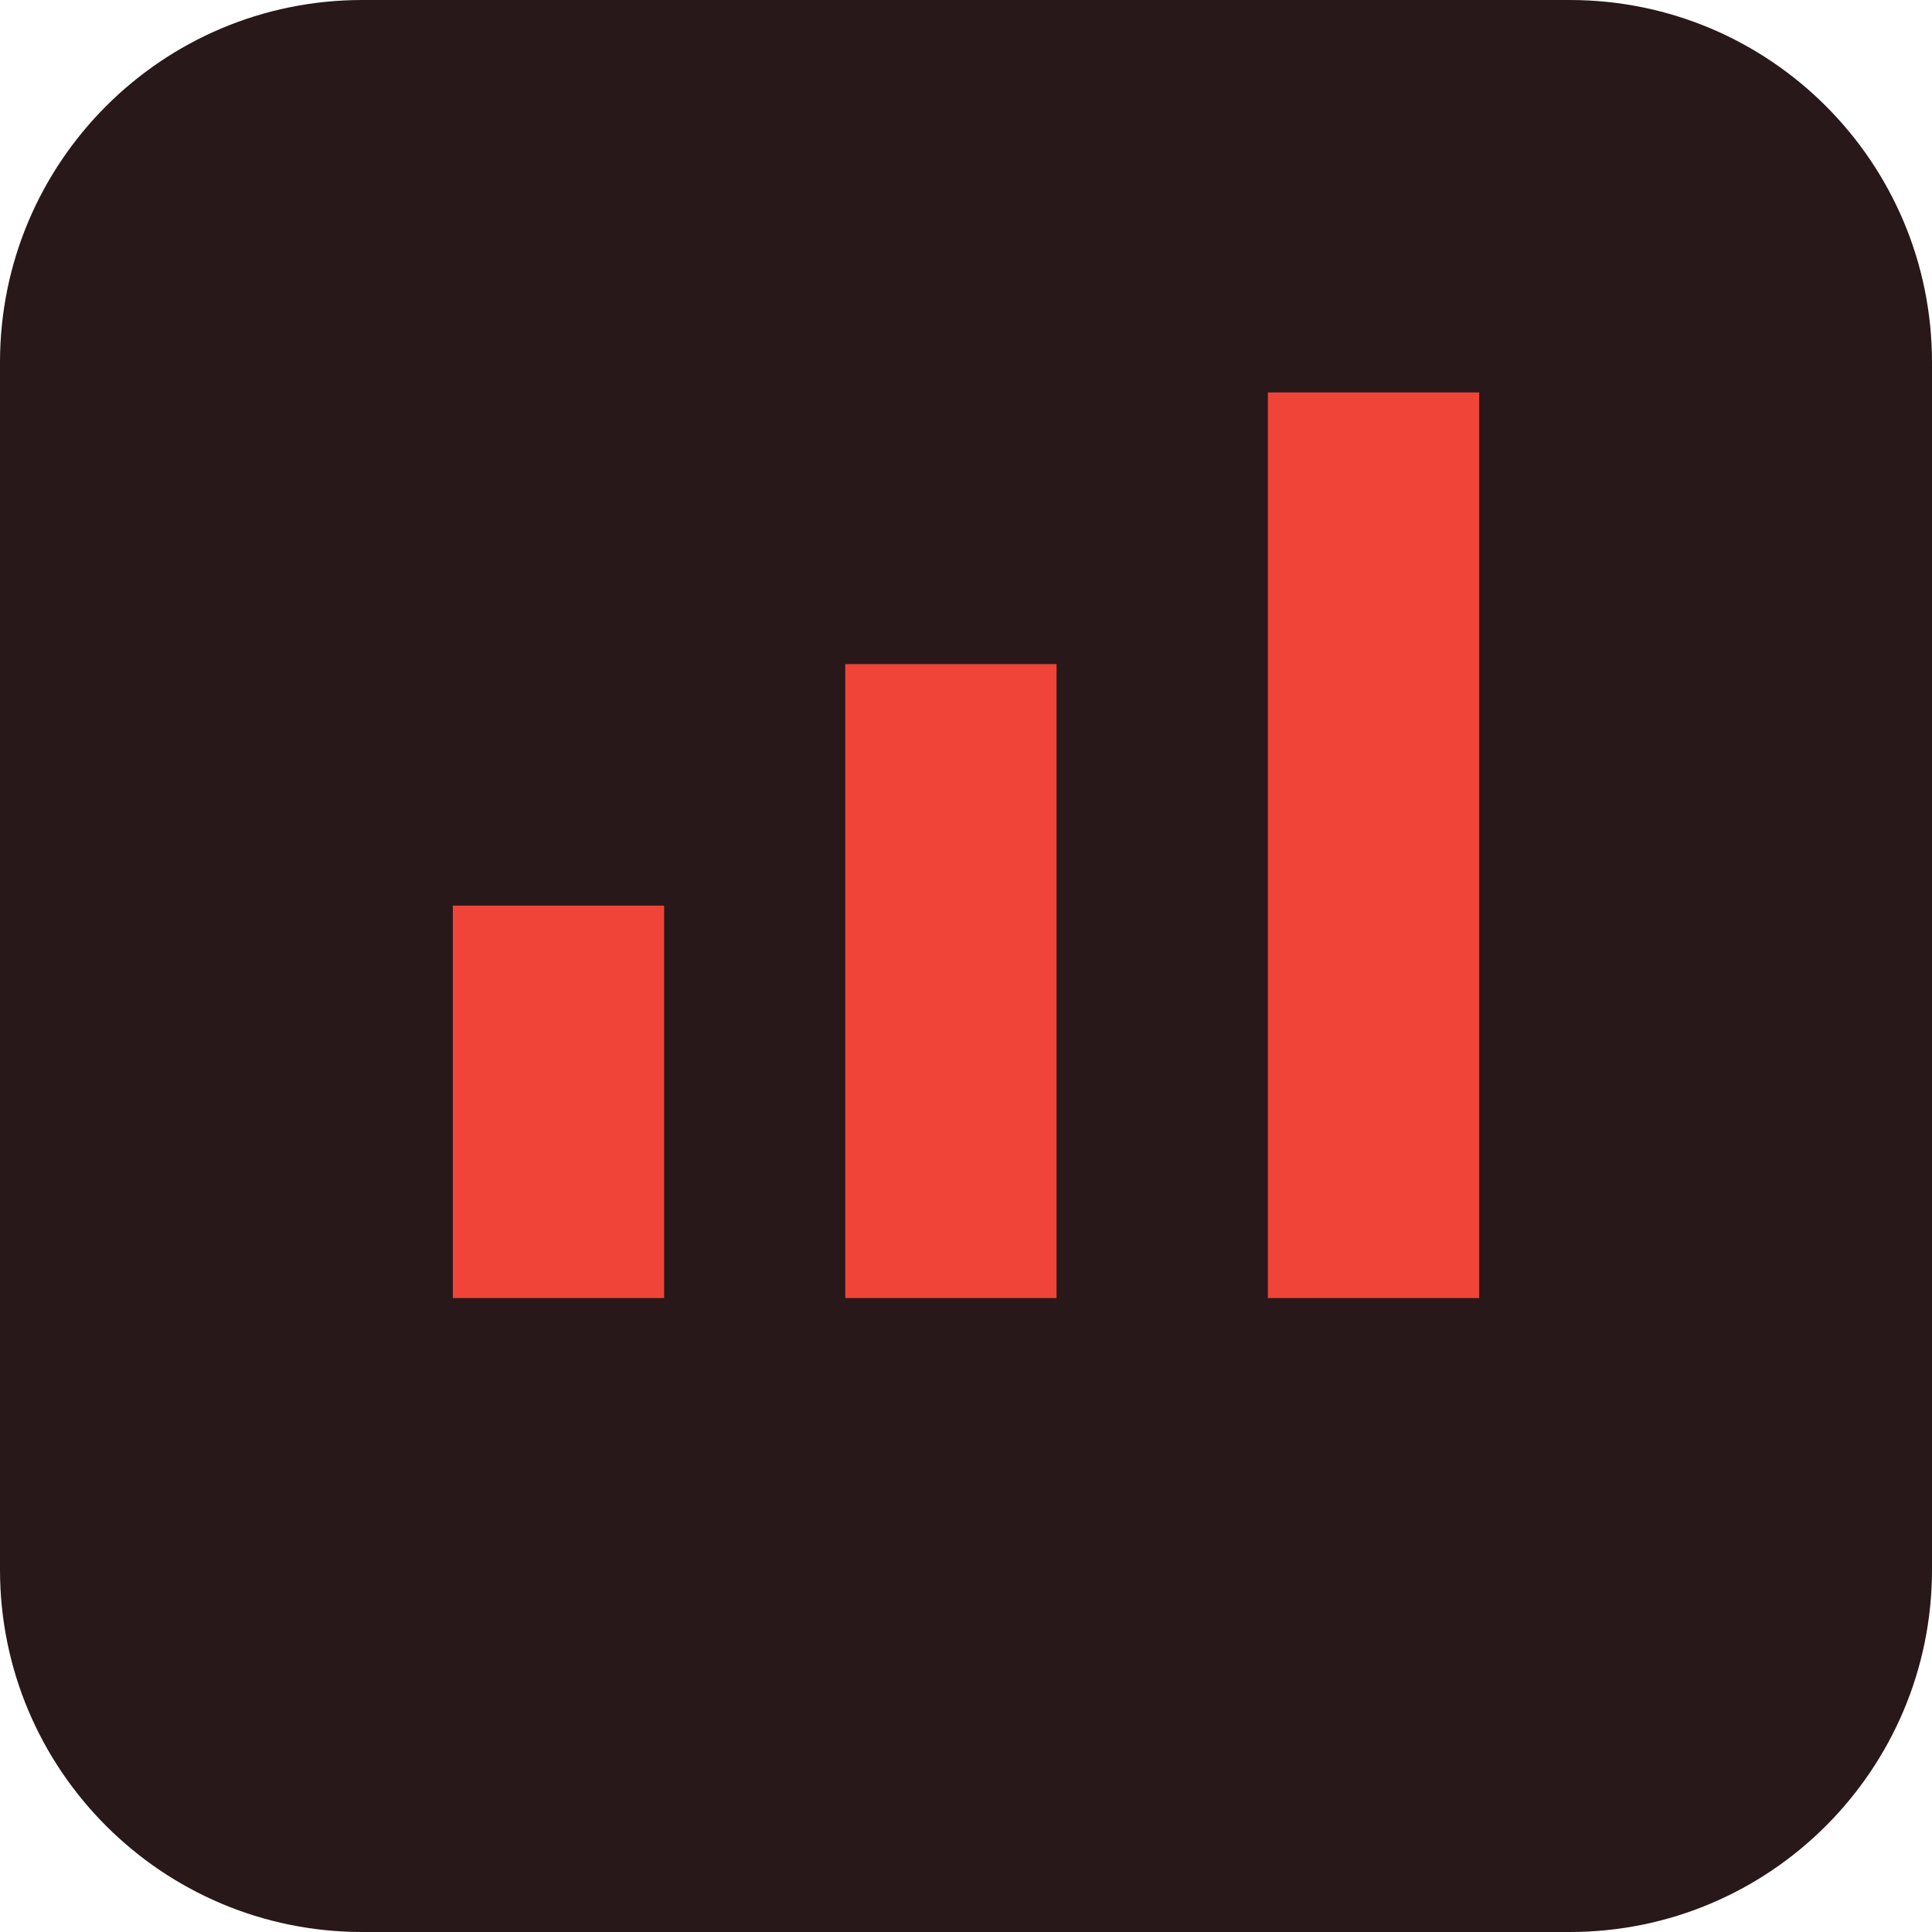
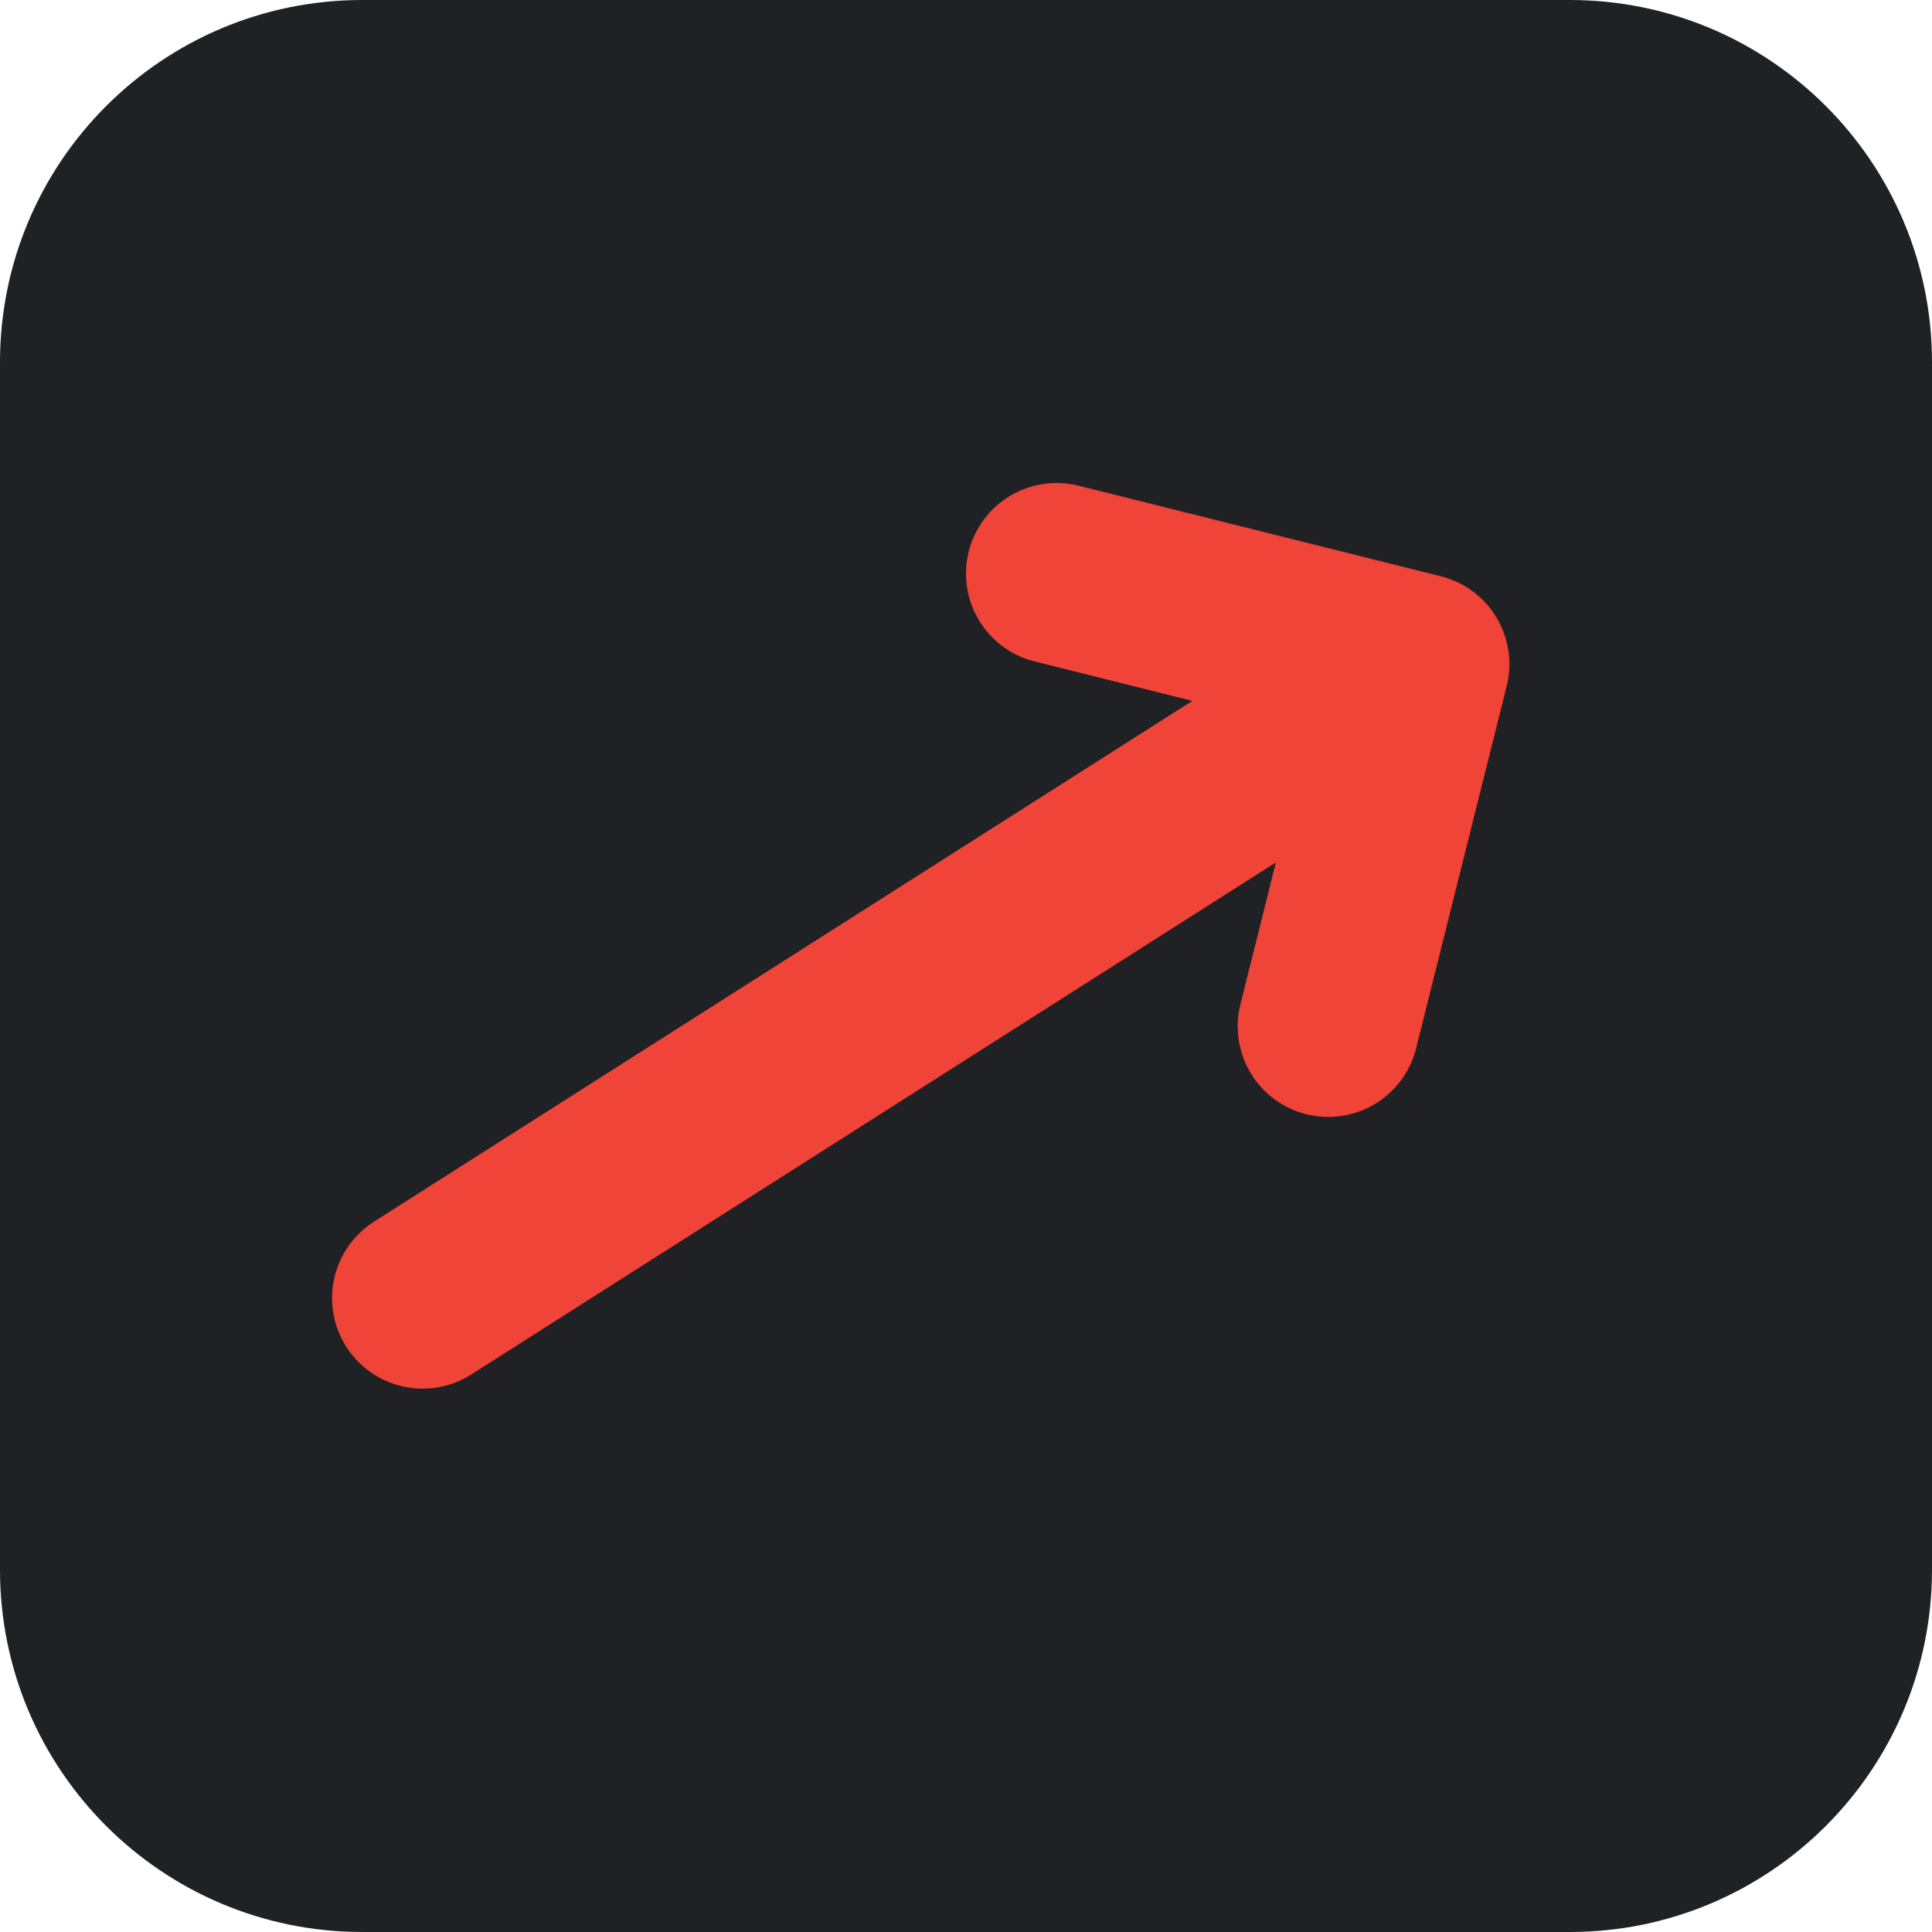
<svg xmlns="http://www.w3.org/2000/svg" viewBox="0 0 64 64">
-   <rect width="64" height="64" rx="12" fill="#28181a" />
-   <path d="M15 43h7V30h-7v13Zm13 0h7V22h-7v21Zm14 0h7V13h-7v30Z" fill="#f04438" />
+   <rect width="64" height="64" rx="12" fill="#202124" />
+   <path d="M14 43 47 22M35 19l12 3-3 12" fill="none" stroke="#f04438" stroke-linecap="round" stroke-linejoin="round" stroke-width="6" />
</svg>
